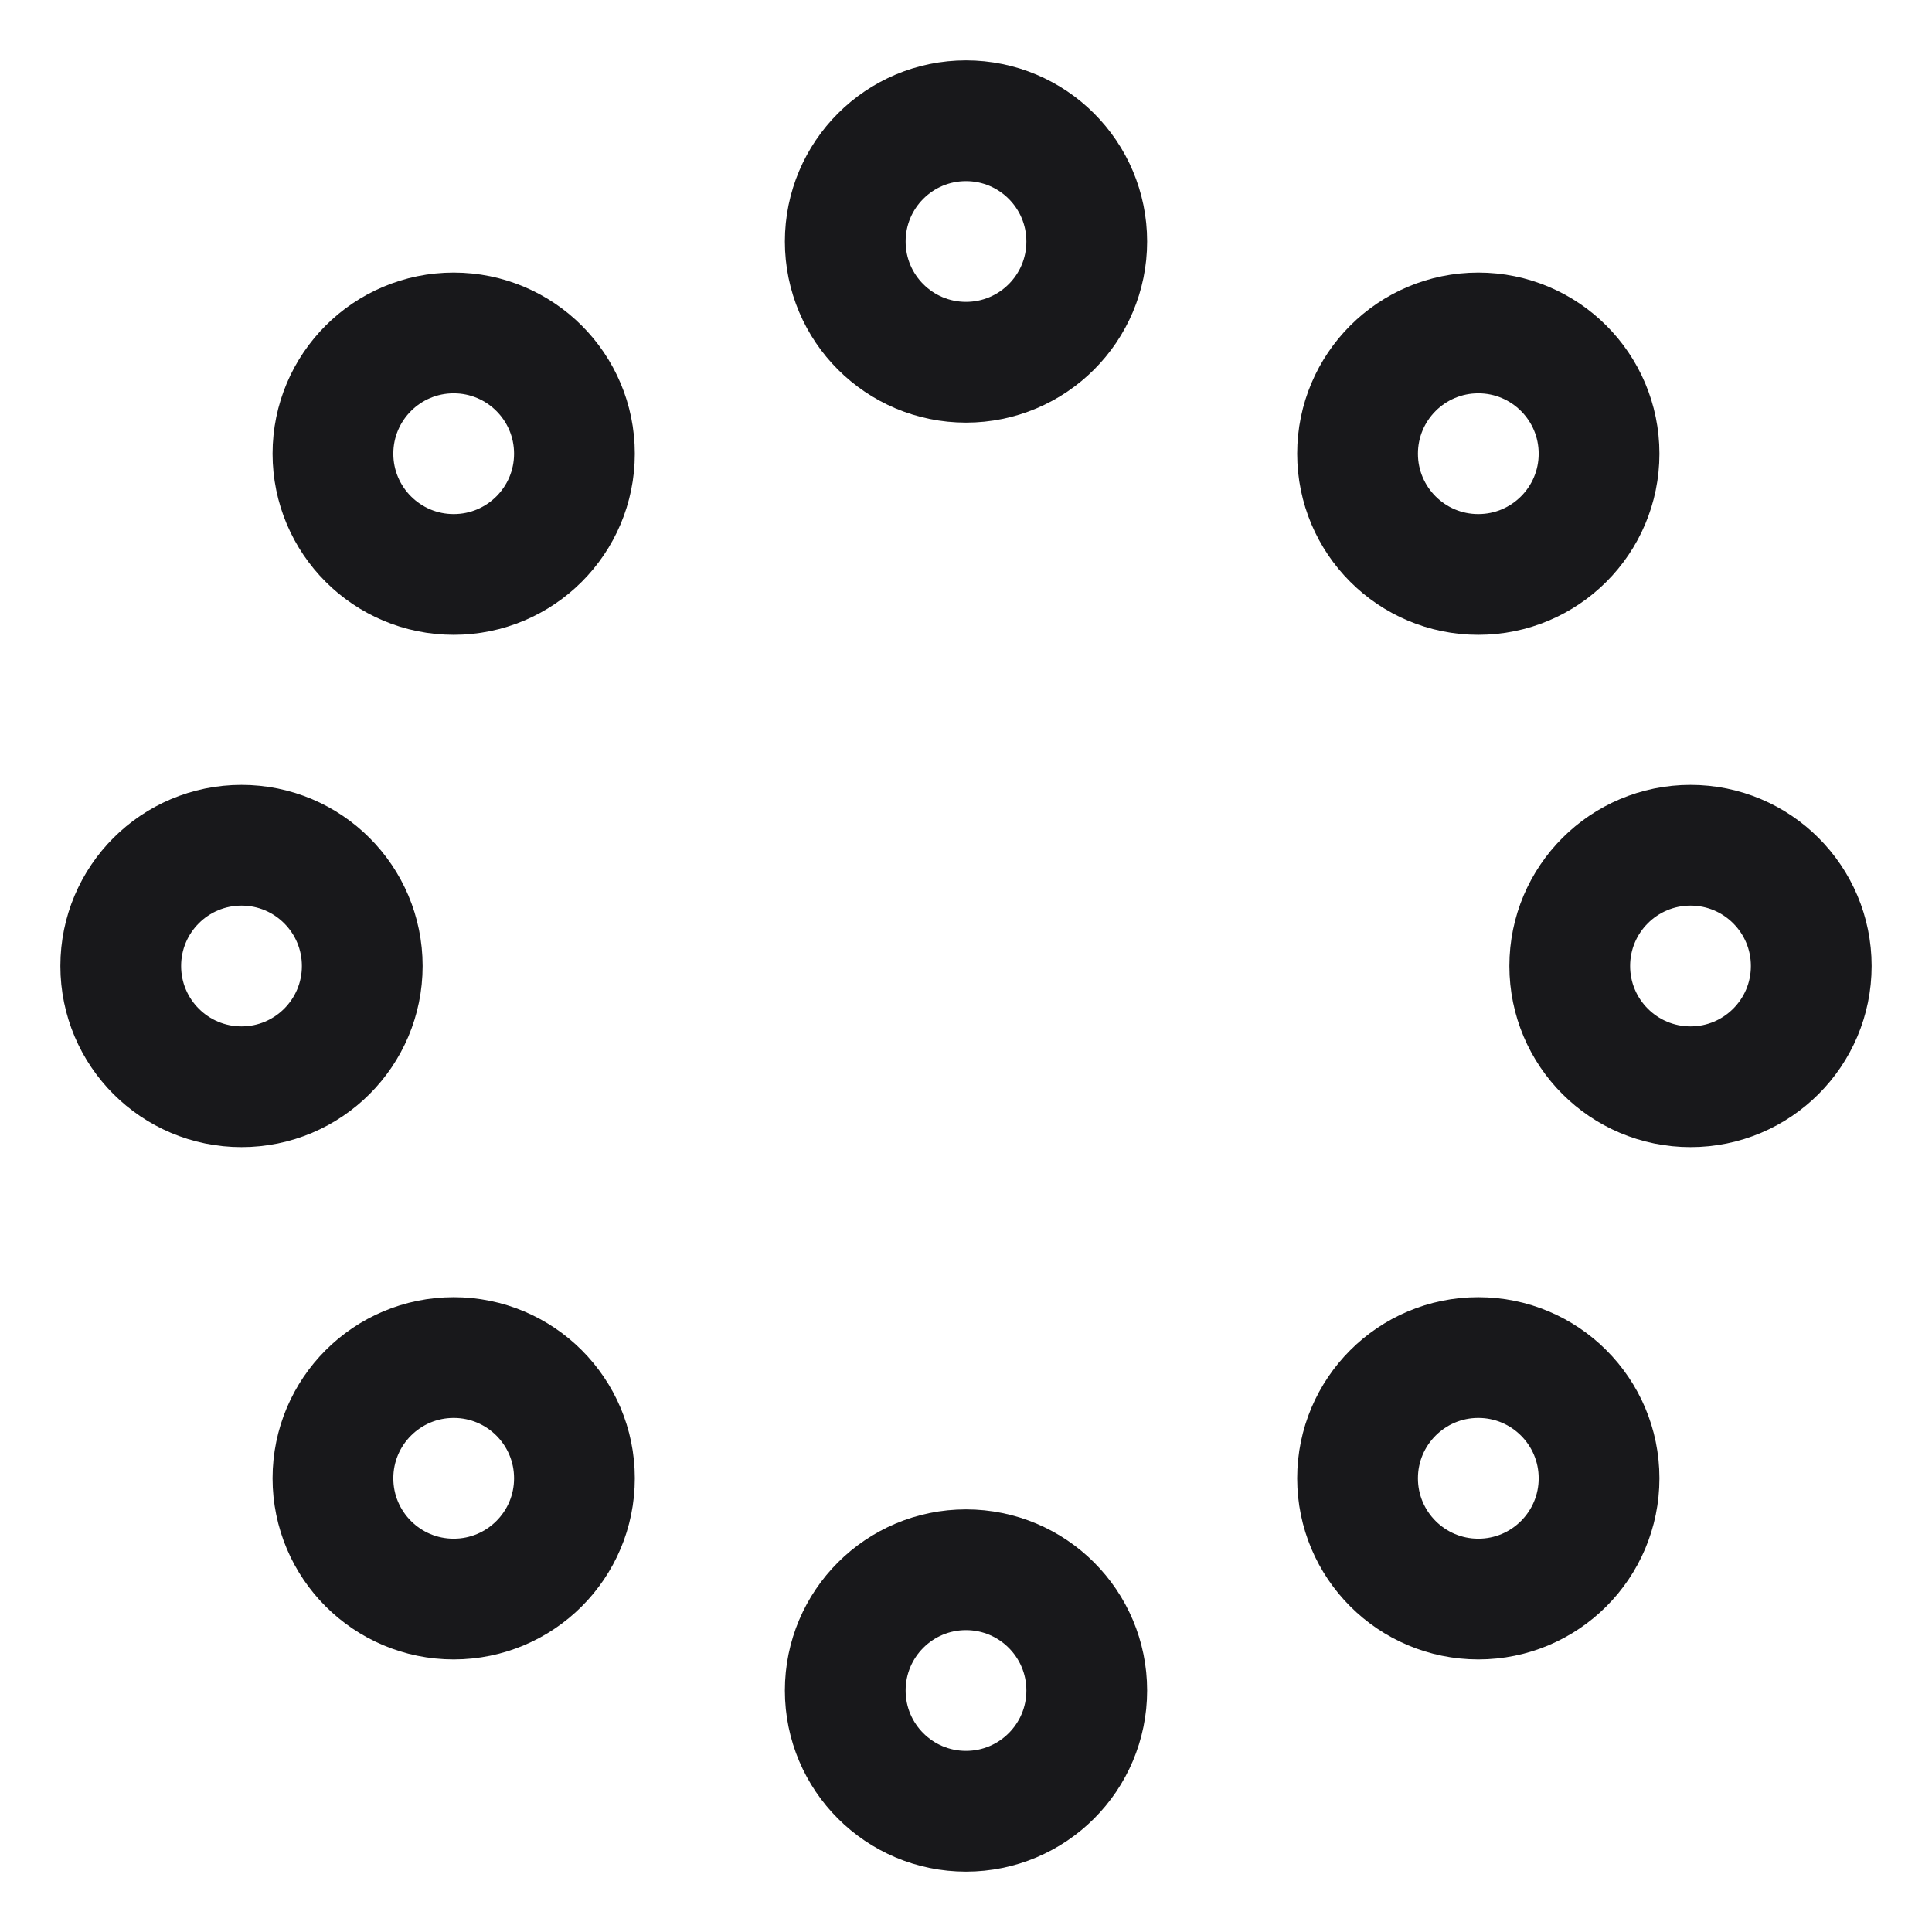
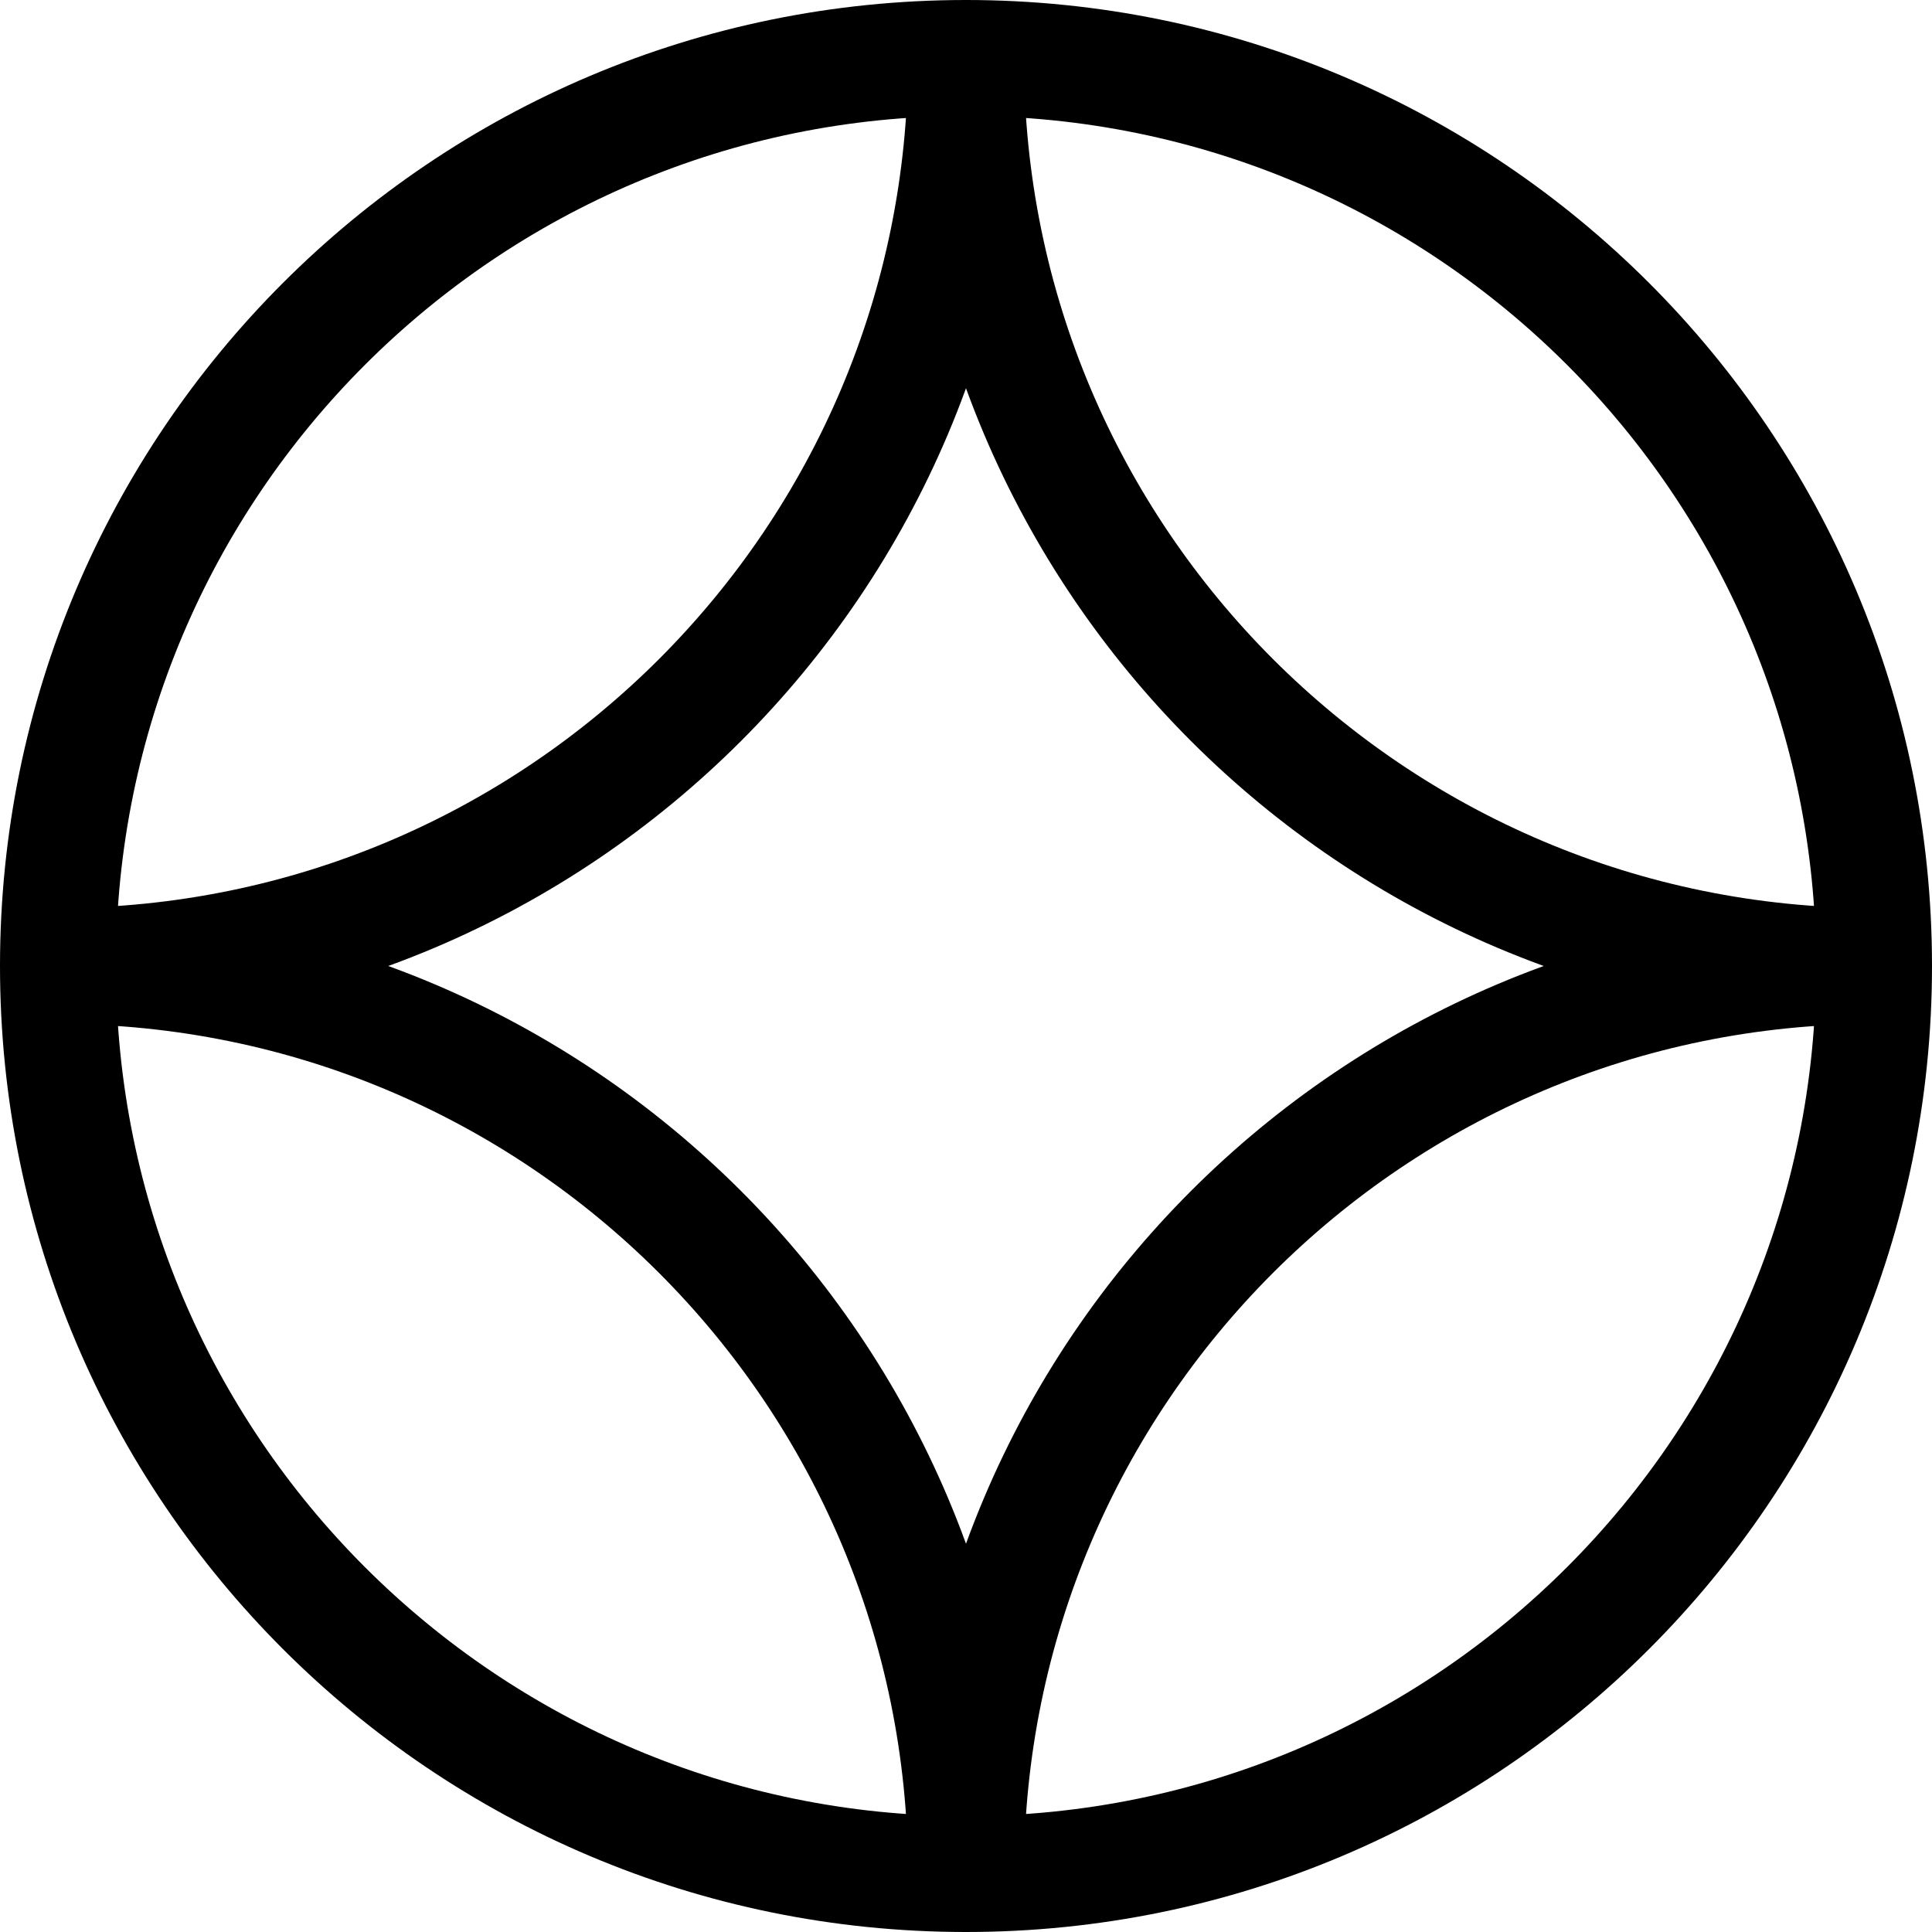
- <svg xmlns="http://www.w3.org/2000/svg" width="48" height="48" viewBox="0 0 24 24" fill="none">
-   <circle cx="12" cy="3" r="1.5" stroke="#18181b" stroke-width="1.5" />
-   <circle cx="18.364" cy="5.636" r="1.5" stroke="#18181b" stroke-width="1.5" />
-   <circle cx="21" cy="12" r="1.5" stroke="#18181b" stroke-width="1.5" />
-   <circle cx="18.364" cy="18.364" r="1.5" stroke="#18181b" stroke-width="1.5" />
-   <circle cx="12" cy="21" r="1.5" stroke="#18181b" stroke-width="1.5" />
-   <circle cx="5.636" cy="18.364" r="1.5" stroke="#18181b" stroke-width="1.5" />
-   <circle cx="3" cy="12" r="1.5" stroke="#18181b" stroke-width="1.5" />
-   <circle cx="5.636" cy="5.636" r="1.5" stroke="#18181b" stroke-width="1.5" />
+ <svg xmlns="http://www.w3.org/2000/svg" width="100" height="100" viewBox="0 0 100 100">
+   <defs>
+     <clipPath id="main-circle-clipper">
+       <circle cx="50" cy="50" r="47" />
+     </clipPath>
+   </defs>
+   <g fill="none" stroke="black" stroke-width="6" stroke-linecap="round" stroke-linejoin="round">
+     <circle cx="50" cy="50" r="47" />
+     <g clip-path="url(#main-circle-clipper)">
+       <circle cx="3" cy="3" r="47" />
+       <circle cx="97" cy="3" r="47" />
+       <circle cx="3" cy="97" r="47" />
+       <circle cx="97" cy="97" r="47" />
+     </g>
+   </g>
</svg>
